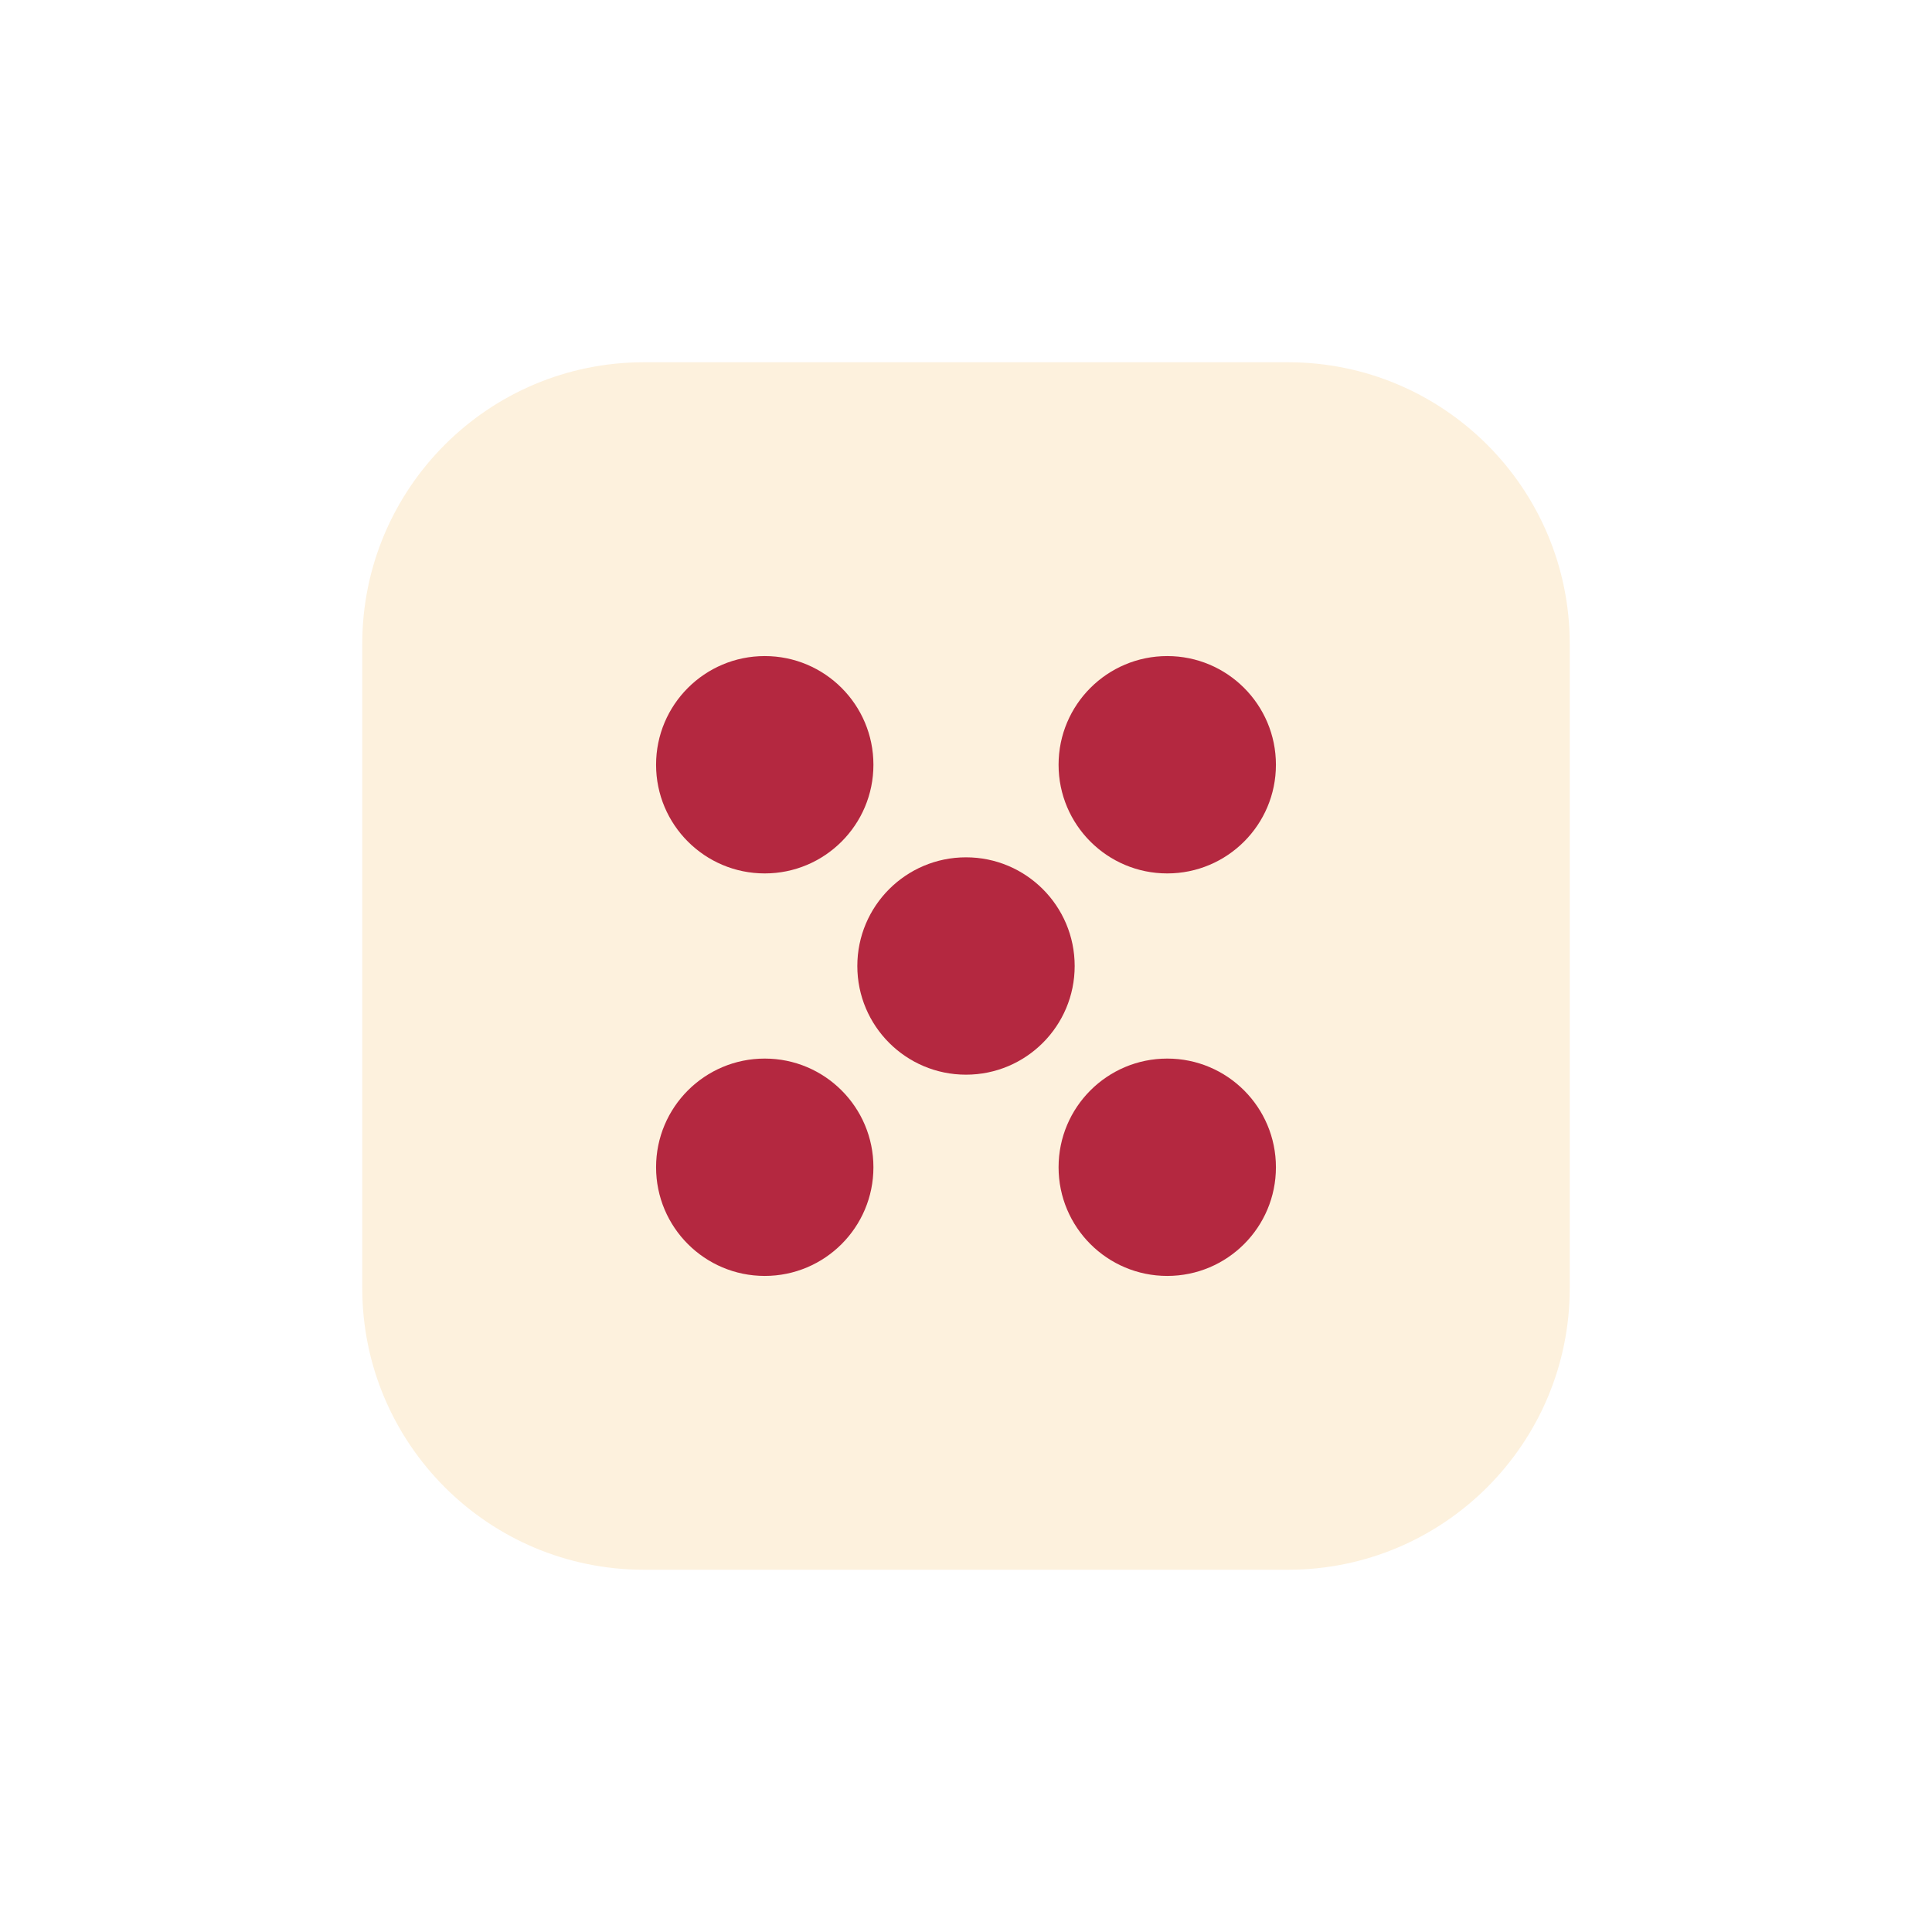
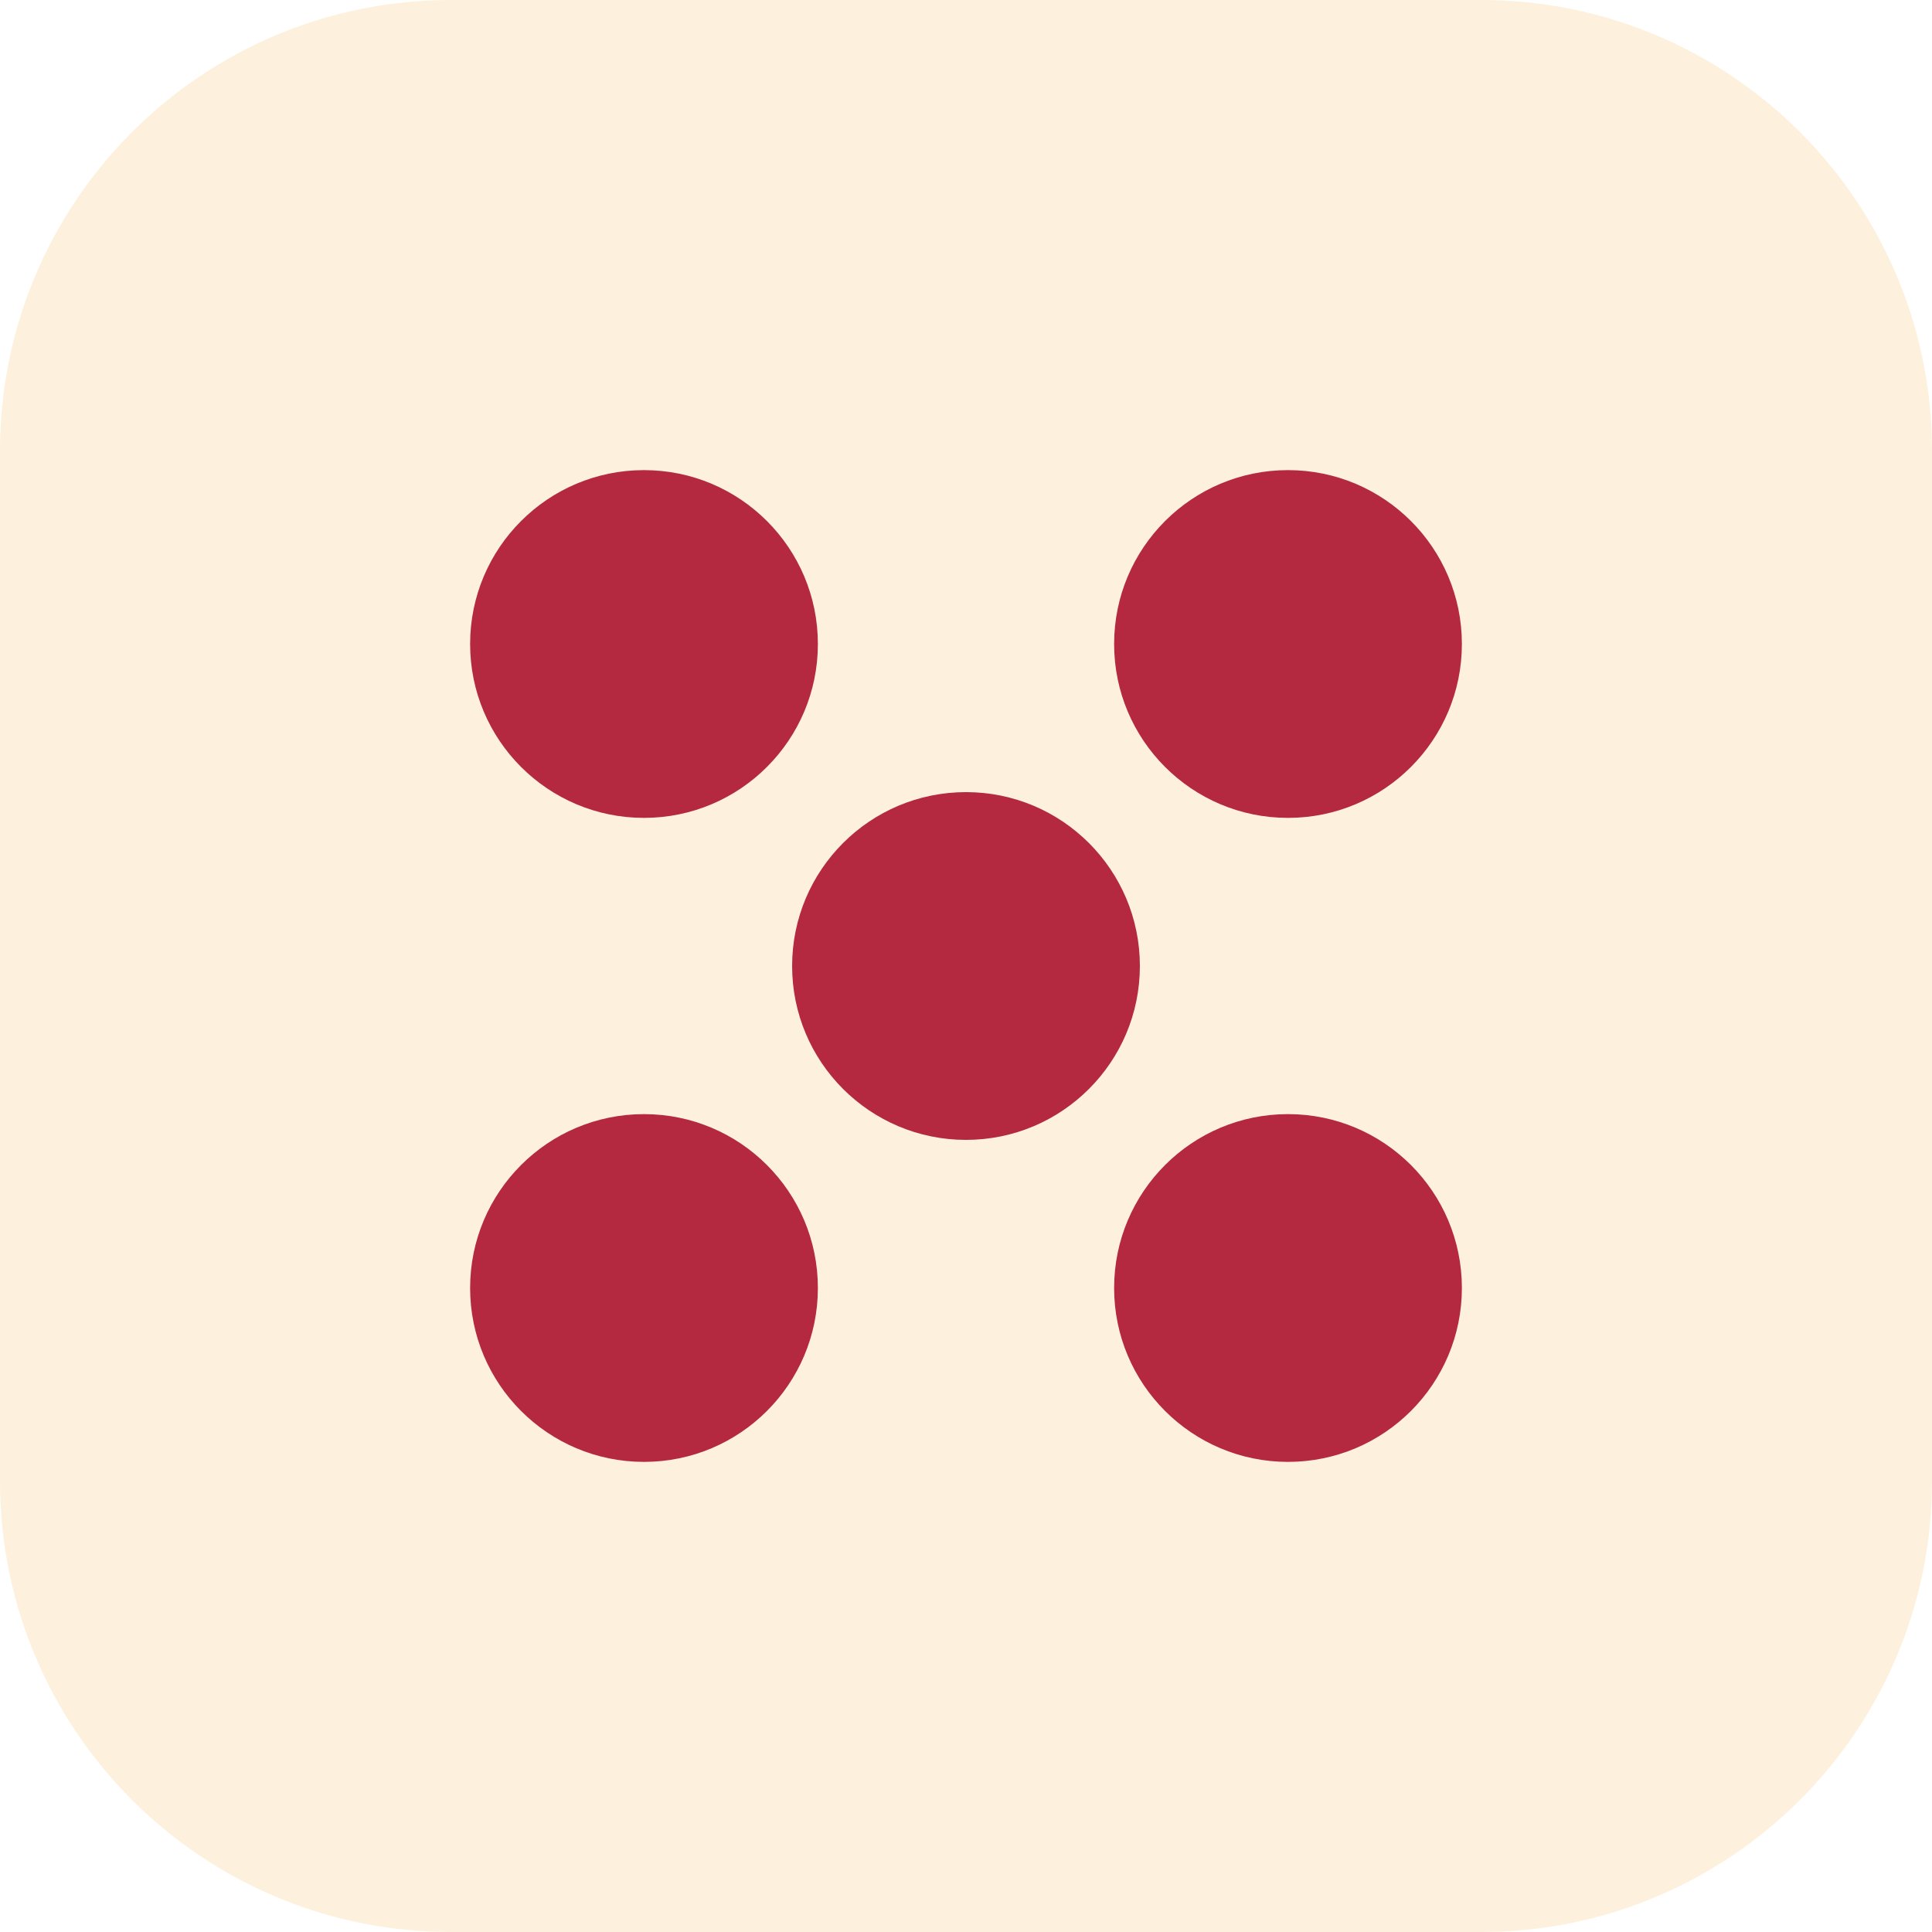
- <svg xmlns="http://www.w3.org/2000/svg" viewBox="0 0 24 24">
-   <rect x="4.5" y="4.5" width="15" height="15" rx="3.5" ry="3.5" fill="#fdf1dd" />
-   <circle cx="9.5" cy="9.5" r="1.35" fill="#b42840" />
-   <circle cx="14.5" cy="14.5" r="1.35" fill="#b42840" />
-   <circle cx="14.5" cy="9.5" r="1.35" fill="#b42840" />
-   <circle cx="9.5" cy="14.5" r="1.35" fill="#b42840" />
-   <circle cx="12" cy="12" r="1.35" fill="#b42840" />
+ <svg xmlns="http://www.w3.org/2000/svg" viewBox="0 0 15 15" version="1.1" id="svg5" width="15" height="15">
+   <defs id="defs5" />
+   <rect x="0" y="0" width="15" height="15" rx="3.5" ry="3.5" fill="#fdf1dd" id="rect1" />
+   <circle cx="5" cy="5" r="1.35" fill="#b42840" id="circle1" />
+   <circle cx="10" cy="10" r="1.35" fill="#b42840" id="circle2" />
+   <circle cx="10" cy="5" r="1.35" fill="#b42840" id="circle3" />
+   <circle cx="5" cy="10" r="1.35" fill="#b42840" id="circle4" />
+   <circle cx="7.5" cy="7.5" r="1.35" fill="#b42840" id="circle5" />
</svg>
